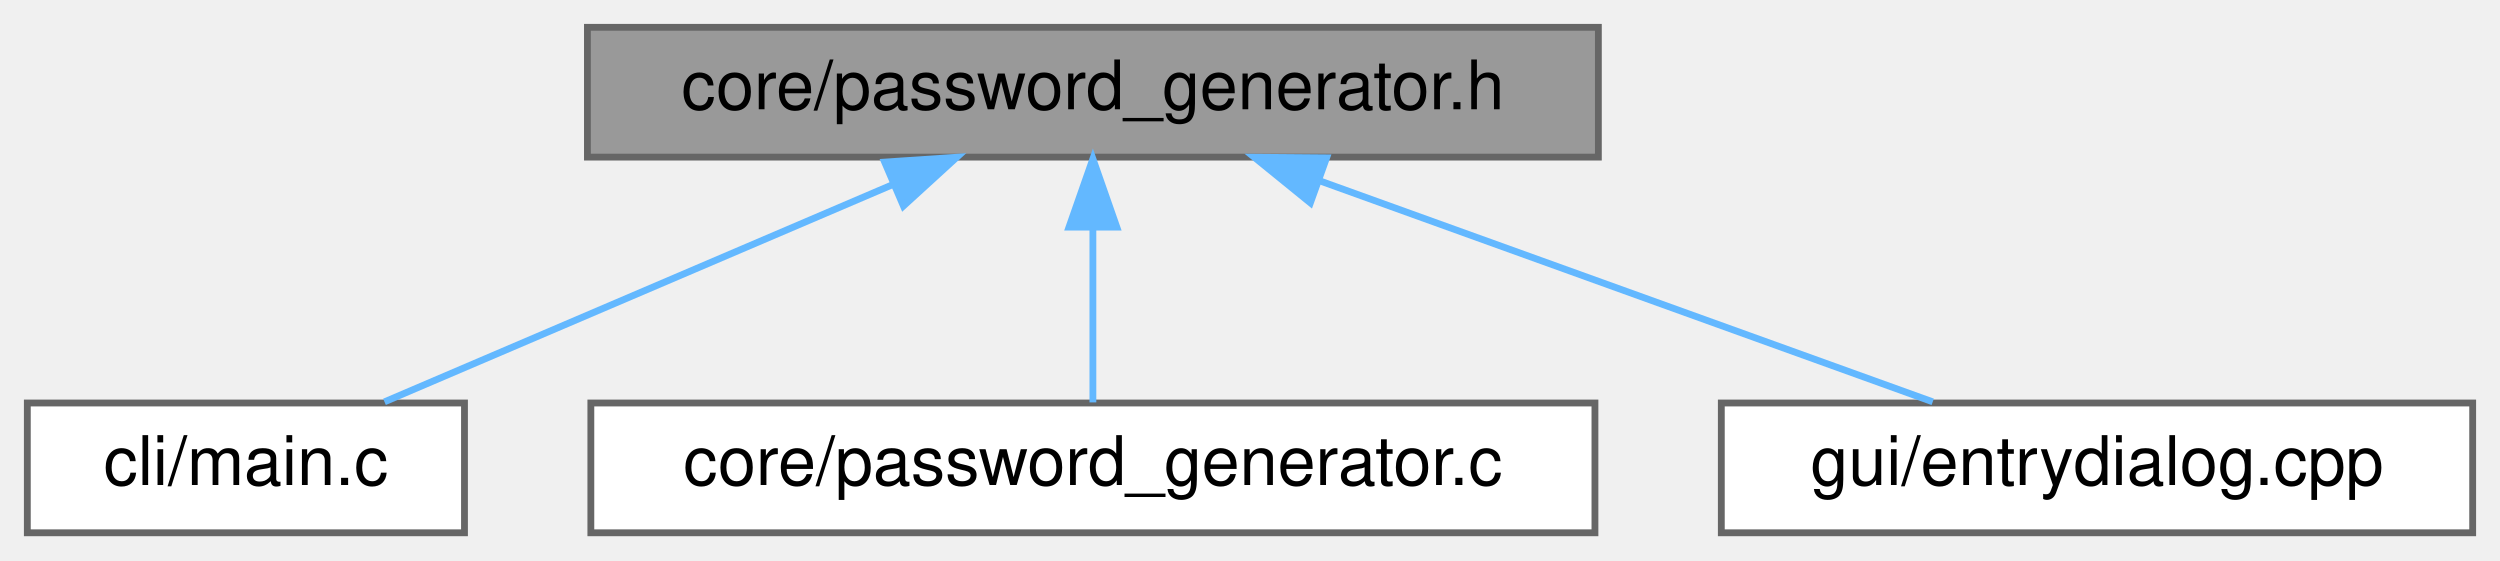
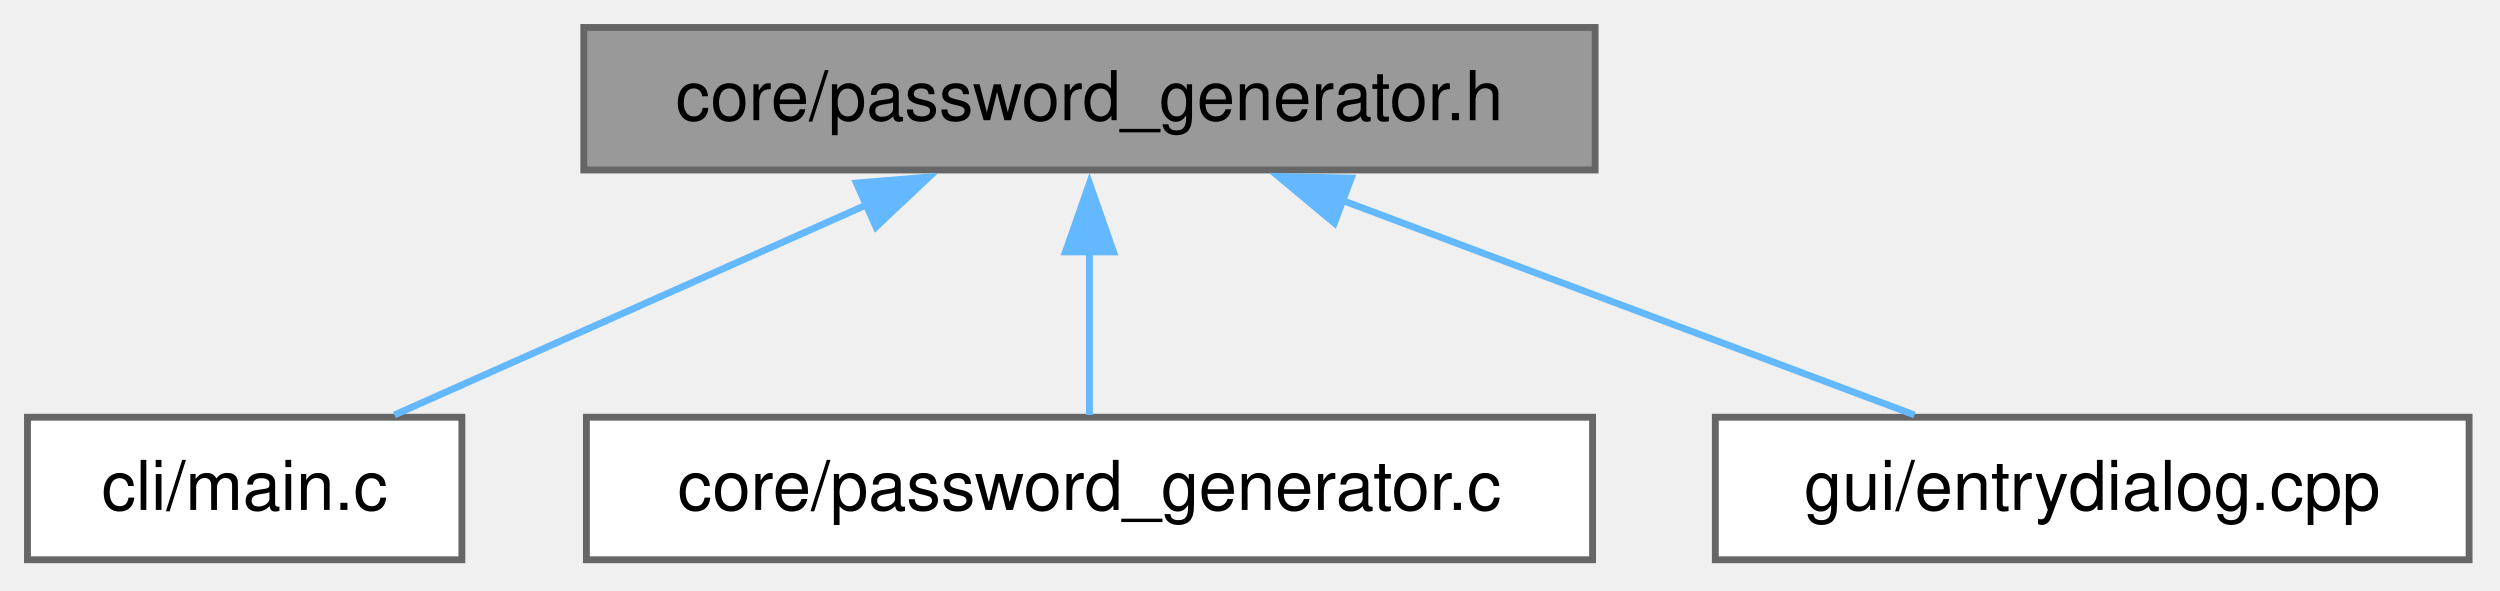
- <svg xmlns="http://www.w3.org/2000/svg" xmlns:xlink="http://www.w3.org/1999/xlink" width="366pt" height="82pt" viewBox="0.00 0.00 366.00 82.00">
-   <g id="graph0" class="graph" transform="scale(1 1) rotate(0) translate(4 78)">
+ <svg xmlns="http://www.w3.org/2000/svg" xmlns:xlink="http://www.w3.org/1999/xlink" width="364pt" height="86pt" viewBox="0.00 0.00 364.00 86.00">
+   <g id="graph0" class="graph" transform="scale(1 1) rotate(0) translate(4 81.5)">
    <g id="Node000001" class="node">
      <g id="a_Node000001">
        <a xlink:title=" ">
-           <polygon fill="#999999" stroke="#666666" points="230,-74 82,-74 82,-55 230,-55 230,-74" />
-           <text text-anchor="middle" x="156" y="-62" font-family="Helvetica,sans-Serif" font-size="10.00">core/password_generator.h</text>
+           <polygon fill="#999999" stroke="#666666" points="228.25,-77.5 81,-77.5 81,-56.75 228.25,-56.75 228.25,-77.5" />
+           <text xml:space="preserve" text-anchor="middle" x="154.62" y="-64" font-family="Helvetica,sans-Serif" font-size="10.00">core/password_generator.h</text>
        </a>
      </g>
    </g>
    <g id="Node000002" class="node">
      <g id="a_Node000002">
        <a xlink:href="main_8c.html" target="_top" xlink:title=" ">
-           <polygon fill="white" stroke="#666666" points="64,-19 0,-19 0,0 64,0 64,-19" />
-           <text text-anchor="middle" x="32" y="-7" font-family="Helvetica,sans-Serif" font-size="10.00">cli/main.c</text>
+           <polygon fill="white" stroke="#666666" points="63.25,-20.75 0,-20.75 0,0 63.25,0 63.25,-20.75" />
+           <text xml:space="preserve" text-anchor="middle" x="31.62" y="-7.25" font-family="Helvetica,sans-Serif" font-size="10.00">cli/main.c</text>
        </a>
      </g>
    </g>
    <g id="edge1_Node000001_Node000002" class="edge">
      <g id="a_edge1_Node000001_Node000002">
        <a xlink:title=" ">
-           <path fill="none" stroke="#63b8ff" d="M126.82,-51.03C103.89,-41.23 72.55,-27.83 52.29,-19.17" />
-           <polygon fill="#63b8ff" stroke="#63b8ff" points="125.51,-54.27 136.08,-54.98 128.26,-47.84 125.51,-54.27" />
+           <path fill="none" stroke="#63b8ff" d="M122.24,-51.71C100.53,-42.05 72.52,-29.58 53.42,-21.08" />
+           <polygon fill="#63b8ff" stroke="#63b8ff" points="120.69,-54.85 131.25,-55.72 123.54,-48.46 120.69,-54.85" />
        </a>
      </g>
    </g>
    <g id="Node000003" class="node">
      <g id="a_Node000003">
        <a xlink:href="password__generator_8c.html" target="_top" xlink:title=" ">
-           <polygon fill="white" stroke="#666666" points="229.5,-19 82.5,-19 82.5,0 229.5,0 229.5,-19" />
-           <text text-anchor="middle" x="156" y="-7" font-family="Helvetica,sans-Serif" font-size="10.00">core/password_generator.c</text>
+           <polygon fill="white" stroke="#666666" points="227.88,-20.75 81.38,-20.75 81.38,0 227.88,0 227.88,-20.75" />
+           <text xml:space="preserve" text-anchor="middle" x="154.62" y="-7.25" font-family="Helvetica,sans-Serif" font-size="10.00">core/password_generator.c</text>
        </a>
      </g>
    </g>
    <g id="edge2_Node000001_Node000003" class="edge">
      <g id="a_edge2_Node000001_Node000003">
        <a xlink:title=" ">
-           <path fill="none" stroke="#63b8ff" d="M156,-44.66C156,-35.93 156,-25.99 156,-19.09" />
-           <polygon fill="#63b8ff" stroke="#63b8ff" points="152.5,-44.75 156,-54.75 159.5,-44.75 152.5,-44.75" />
+           <path fill="none" stroke="#63b8ff" d="M154.62,-44.88C154.62,-36.66 154.62,-27.68 154.62,-21.08" />
+           <polygon fill="#63b8ff" stroke="#63b8ff" points="151.13,-44.82 154.63,-54.82 158.13,-44.82 151.13,-44.82" />
        </a>
      </g>
    </g>
    <g id="Node000004" class="node">
      <g id="a_Node000004">
        <a xlink:href="entrydialog_8cpp.html" target="_top" xlink:title=" ">
-           <polygon fill="white" stroke="#666666" points="358,-19 248,-19 248,0 358,0 358,-19" />
-           <text text-anchor="middle" x="303" y="-7" font-family="Helvetica,sans-Serif" font-size="10.00">gui/entrydialog.cpp</text>
+           <polygon fill="white" stroke="#666666" points="355.5,-20.75 245.75,-20.75 245.75,0 355.5,0 355.5,-20.75" />
+           <text xml:space="preserve" text-anchor="middle" x="300.62" y="-7.25" font-family="Helvetica,sans-Serif" font-size="10.00">gui/entrydialog.cpp</text>
        </a>
      </g>
    </g>
    <g id="edge3_Node000001_Node000004" class="edge">
      <g id="a_edge3_Node000001_Node000004">
        <a xlink:title=" ">
-           <path fill="none" stroke="#63b8ff" d="M189.14,-51.55C216.44,-41.71 254.5,-27.98 278.95,-19.17" />
-           <polygon fill="#63b8ff" stroke="#63b8ff" points="187.84,-48.3 179.62,-54.98 190.21,-54.89 187.84,-48.3" />
+           <path fill="none" stroke="#63b8ff" d="M191.31,-52.37C217.31,-42.62 251.57,-29.77 274.75,-21.08" />
+           <polygon fill="#63b8ff" stroke="#63b8ff" points="190.28,-49.02 182.14,-55.81 192.74,-55.57 190.28,-49.02" />
        </a>
      </g>
    </g>
  </g>
</svg>
